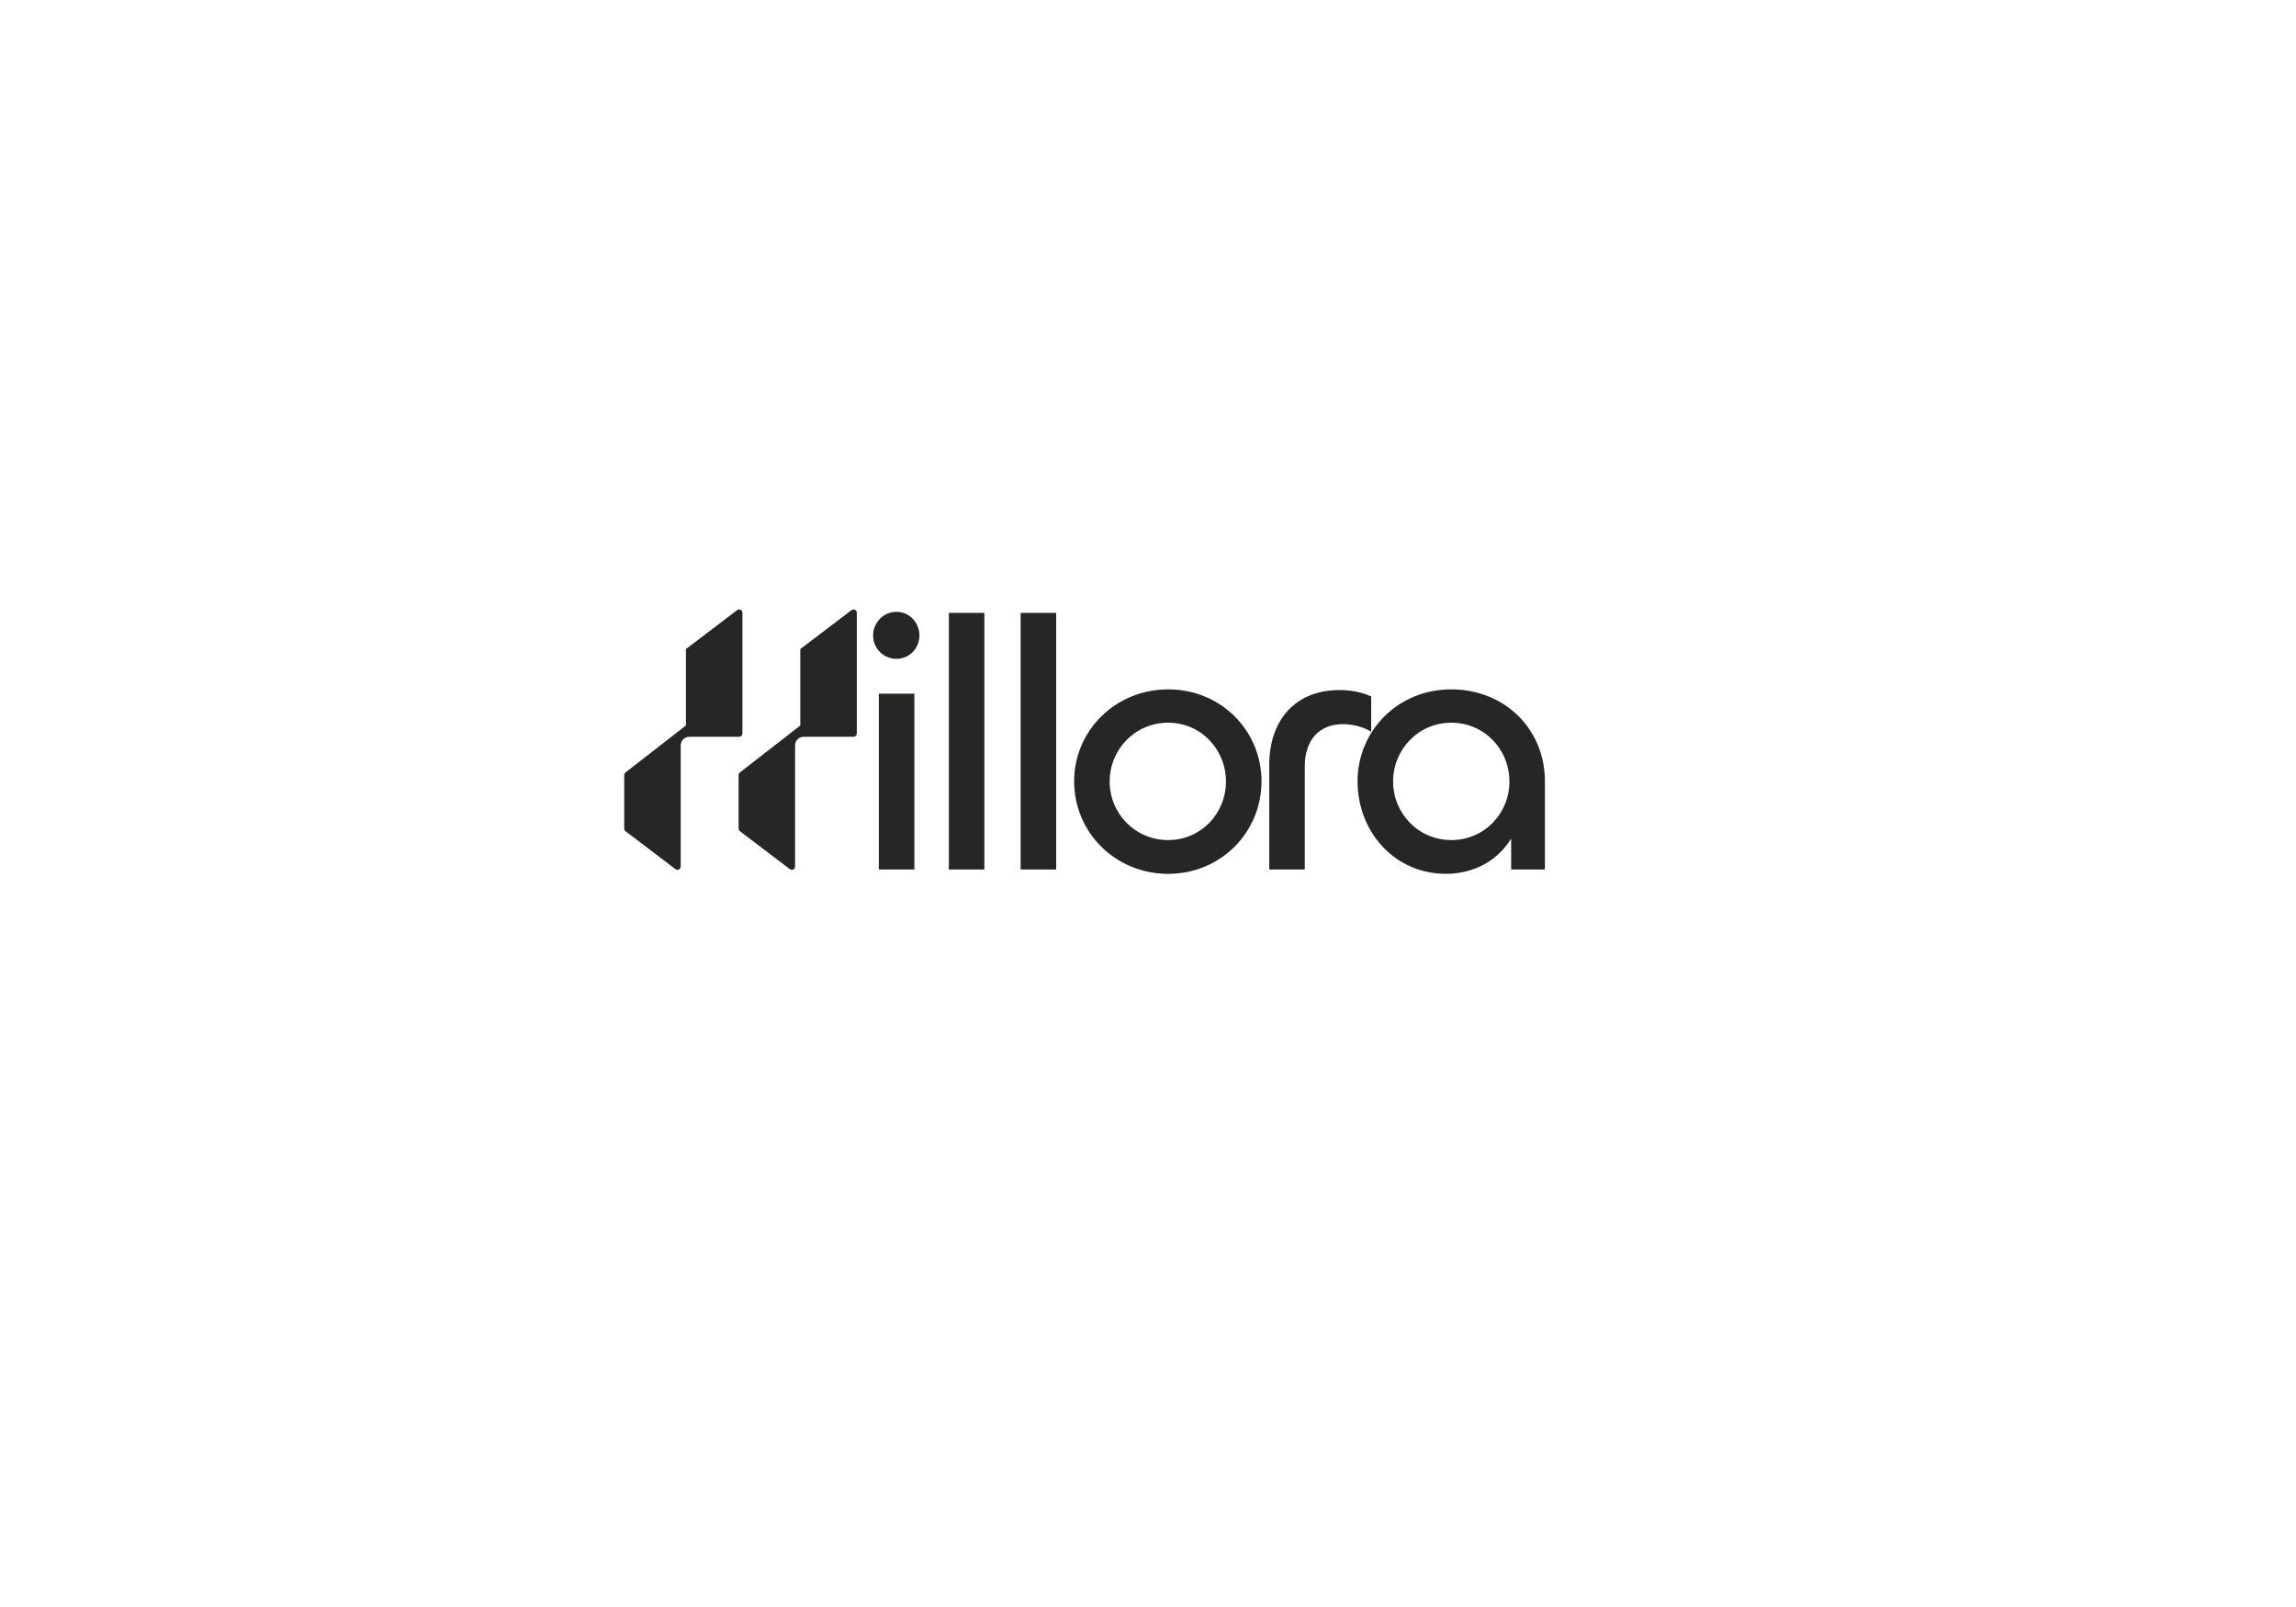
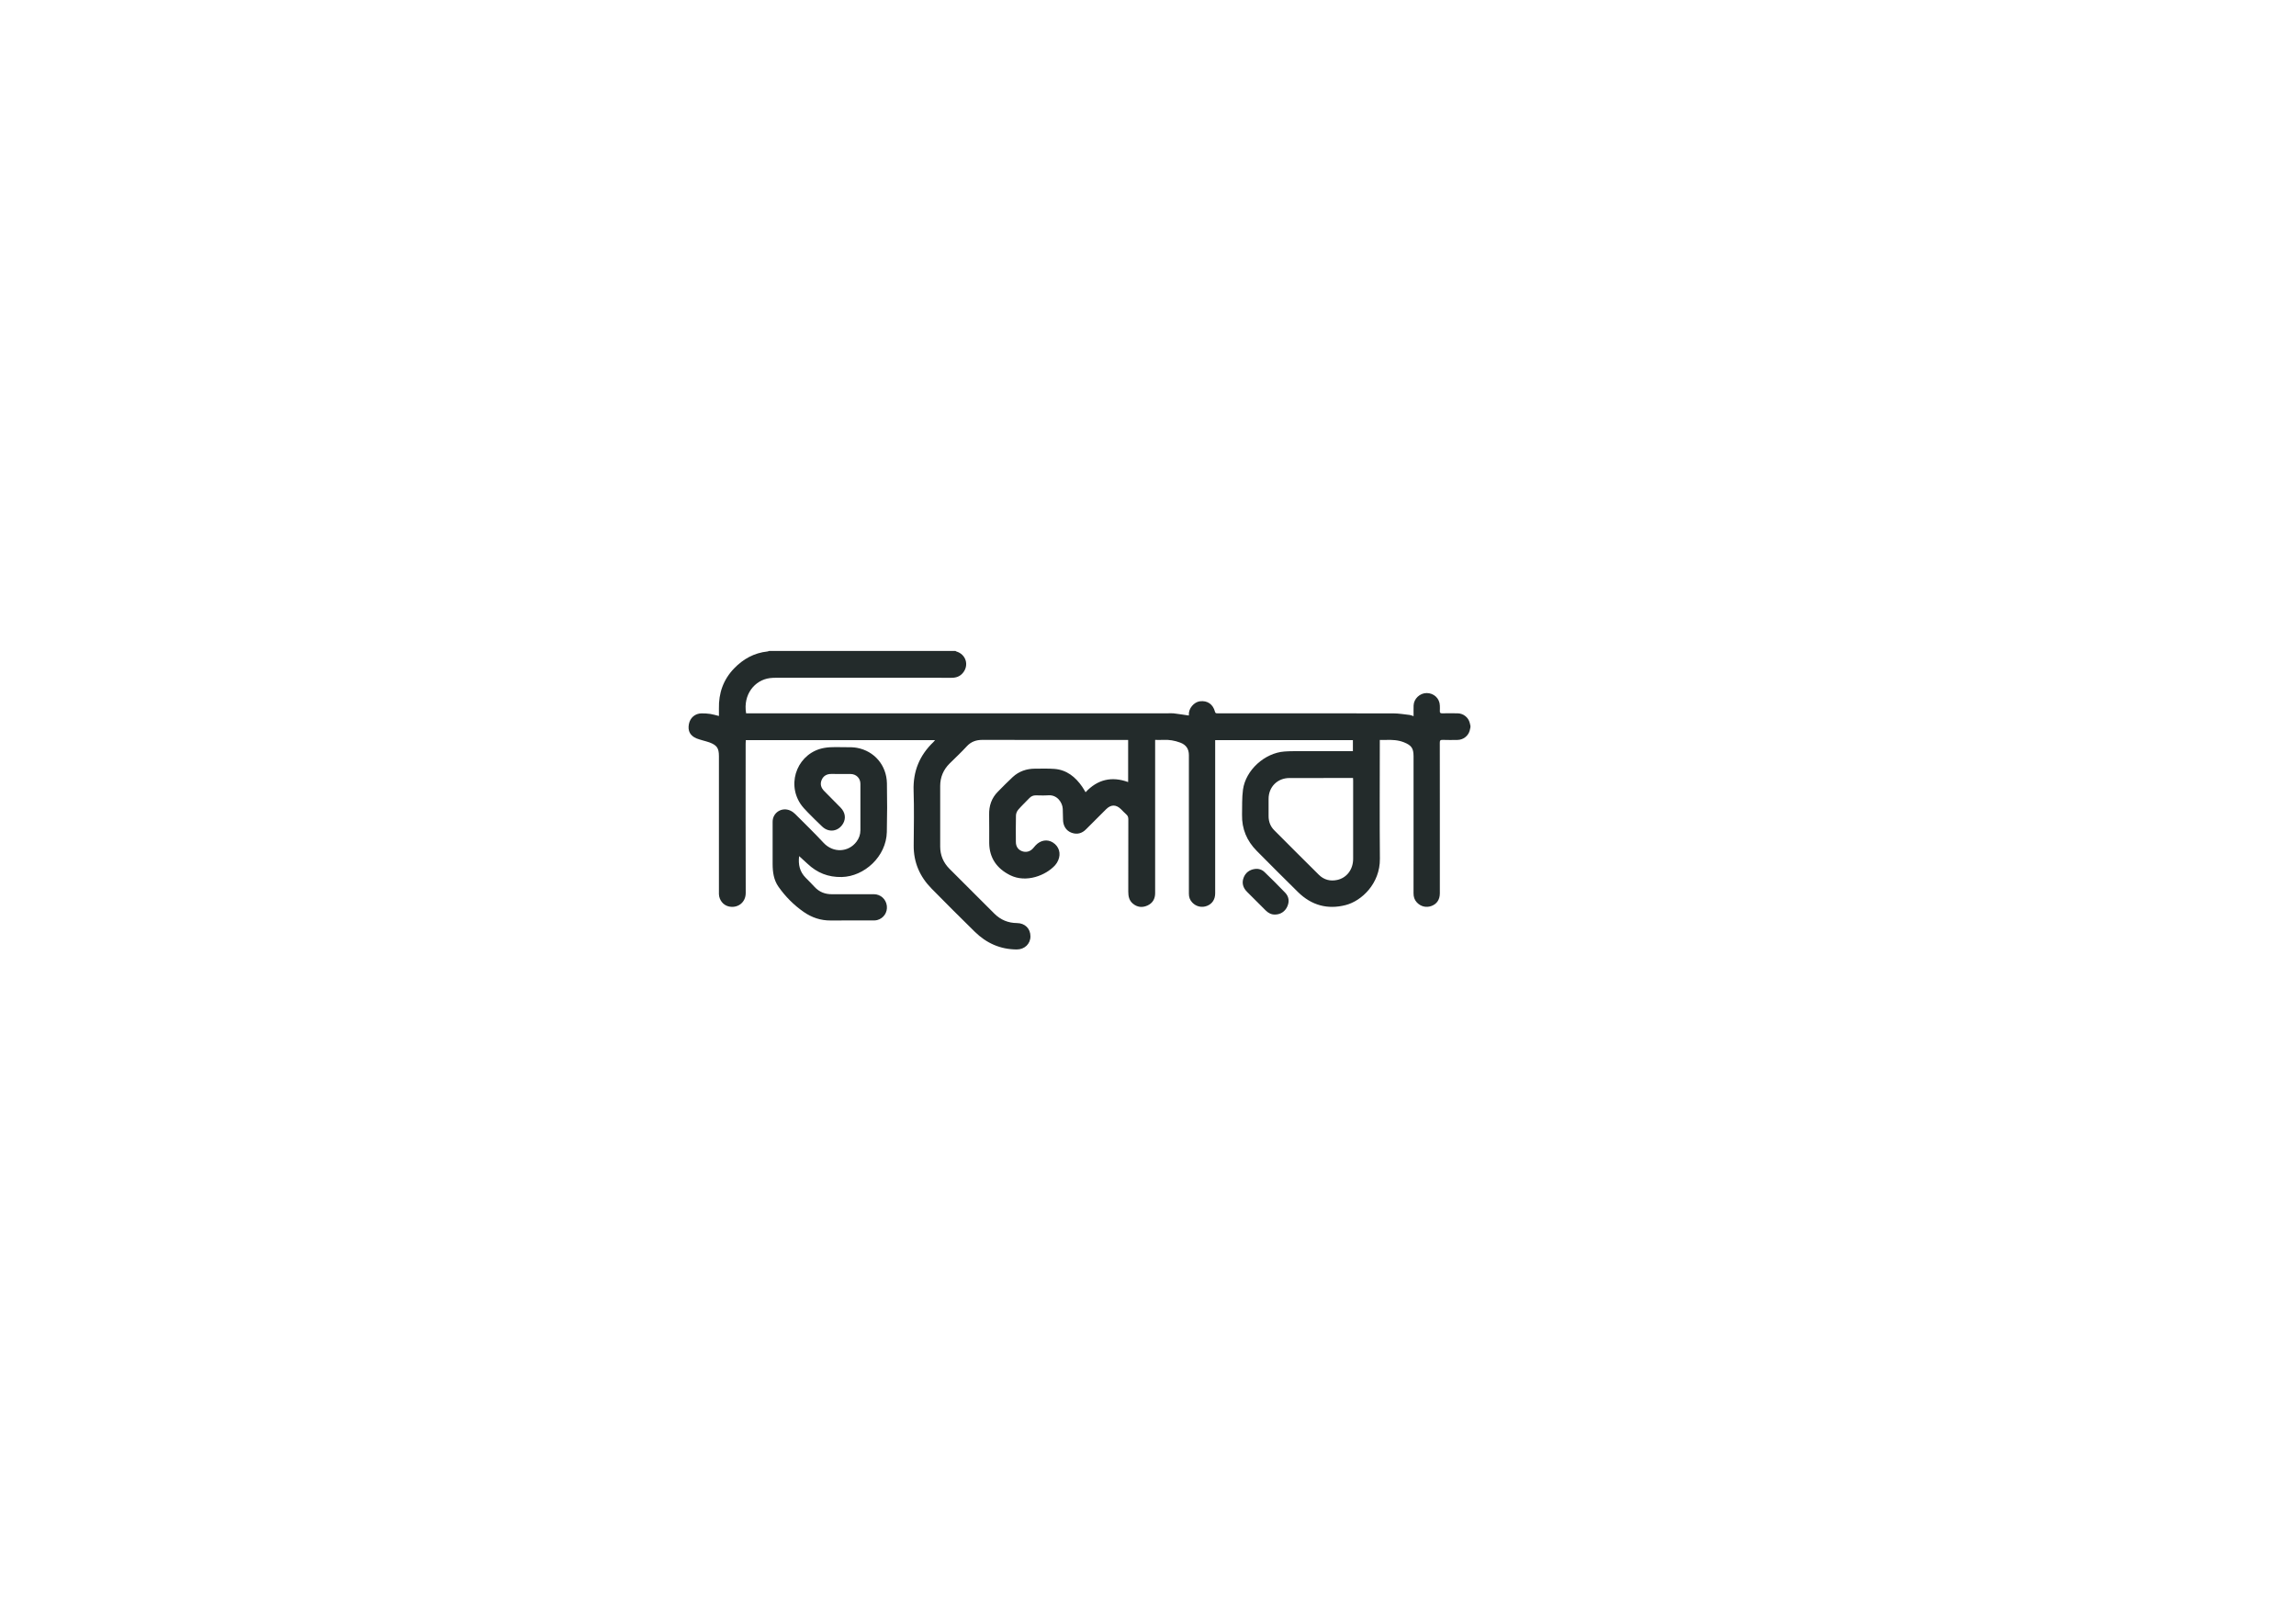
<svg xmlns="http://www.w3.org/2000/svg" version="1.1" id="Layer_1" x="0px" y="0px" viewBox="0 0 1000 700" style="enable-background:new 0 0 1000 700;" xml:space="preserve">
  <style type="text/css">
- 	.st0{fill:#262625;}
+ 	.st0{fill:#232B2B;}
</style>
  <g>
-     <path class="st0" d="M380.27,276.82c0-5.63,4.53-10.32,10.16-10.32c5.63,0,10.01,4.69,10.01,10.32c0,5.63-4.38,10.16-10.01,10.16   C384.81,286.98,380.27,282.45,380.27,276.82z M398.25,302.15v76.61h-15.48v-76.61H398.25z" />
-     <path class="st0" d="M428.74,266.97v111.78h-15.48V266.97H428.74z" />
-     <path class="st0" d="M460.01,266.97v111.78h-15.48V266.97H460.01z" />
-     <path class="st0" d="M467.83,340.3c0-22.04,17.98-40.02,40.96-40.02c23.14,0,40.65,18.14,40.65,40.02   c0,22.2-17.67,40.34-40.65,40.34C485.65,380.63,467.83,362.49,467.83,340.3z M533.96,340.45c0-14.07-10.94-25.64-25.17-25.64   c-14.38,0-25.48,11.57-25.48,25.64c0,13.91,11.1,25.48,25.48,25.48C523.02,365.93,533.96,354.37,533.96,340.45z" />
-     <path class="st0" d="M552.81,378.75V333.1c0-18.6,10.63-32.52,30.64-32.52c4.85,0,9.85,0.94,13.76,2.81v15.32   c-3.75-2.19-8.13-3.28-12.35-3.28c-10.32,0-16.57,7.03-16.57,18.29v45.03H552.81z" />
-     <path class="st0" d="M591.27,340.3c0-21.89,17.51-40.02,40.8-40.02c23.14,0,40.8,17.2,40.8,40.02v38.46h-14.7v-13.45   c-5.78,9.38-15.95,15.32-28.45,15.32C607.53,380.63,591.27,362.49,591.27,340.3z M657.41,340.45c0-14.07-10.94-25.64-25.33-25.64   c-14.23,0-25.33,11.57-25.33,25.64c0,13.91,11.1,25.48,25.33,25.48C646.46,365.93,657.41,354.37,657.41,340.45z" />
-     <path class="st0" d="M373.18,266.9v52.62c0,0.79-0.64,1.42-1.42,1.42H350c-2.04,0-3.7,1.65-3.7,3.69v52.83   c0,0.54-0.3,1.03-0.79,1.27c-0.21,0.11-0.42,0.15-0.64,0.15c-0.32,0-0.6-0.09-0.86-0.29l-21.76-16.53   c-0.35-0.27-0.56-0.7-0.56-1.13v-23.32c0-0.45,0.21-0.88,0.56-1.13l26.31-20.47v-33.28l22.33-16.97c0.26-0.2,0.54-0.29,0.86-0.29   c0.23,0,0.44,0.05,0.64,0.15C372.88,265.87,373.18,266.35,373.18,266.9z" />
-     <path class="st0" d="M323.36,266.9v52.62c0,0.79-0.63,1.42-1.42,1.42h-21.77c-2.03,0-3.69,1.65-3.69,3.69v52.83   c0,0.54-0.3,1.03-0.79,1.27c-0.21,0.11-0.42,0.15-0.64,0.15c-0.32,0-0.6-0.09-0.86-0.29l-21.76-16.53   c-0.35-0.27-0.56-0.7-0.56-1.13v-23.32c0-0.45,0.2-0.88,0.56-1.13l26.31-20.47v-33.28l22.33-16.97c0.26-0.2,0.54-0.29,0.86-0.29   c0.21,0,0.44,0.05,0.63,0.15C323.06,265.87,323.36,266.35,323.36,266.9z" />
+     <g>
+       <path class="st0" d="M640.43,316.84c-0.11,0.49-0.21,0.98-0.34,1.47c-0.66,2.32-2.82,3.97-5.3,4c-2.16,0.03-4.31,0.06-6.47-0.02    c-0.97-0.03-1.23,0.26-1.23,1.22c0.04,8.43,0.02,16.86,0.02,25.3c0,13.43,0,26.87,0,40.3c0,2.68-1.25,4.6-3.55,5.49    c-2.32,0.9-4.78,0.32-6.5-1.55c-1.02-1.1-1.41-2.42-1.41-3.91c0.02-7.15,0.01-14.31,0.01-21.46c0-12.74,0-25.48,0-38.22    c0-3.52-0.91-4.8-4.17-6.11c-2.54-1.03-5.18-1.11-7.86-1.04c-0.83,0.02-1.67,0-2.67,0c0,0.57,0,1.03,0,1.49    c0,16.75-0.11,33.51,0.04,50.26c0.1,10.86-8.01,18.41-14.9,20.18c-7.96,2.05-14.91,0.08-20.74-5.63    c-6.05-5.93-12.02-11.95-17.99-17.96c-4.32-4.35-6.54-9.6-6.41-15.76c0.08-3.64-0.08-7.33,0.41-10.92    c1.16-8.52,9.47-16.01,18.08-16.62c1.27-0.09,2.55-0.14,3.83-0.14c8.19-0.01,16.37-0.01,24.56-0.01c0.44,0,0.87,0,1.4,0    c0-1.62,0-3.16,0-4.8c-19.93,0-39.86,0-59.98,0c0,0.48,0,0.97,0,1.46c0,21.76,0,43.51,0,65.27c0,2.6-1.24,4.53-3.48,5.44    c-2.29,0.93-4.8,0.37-6.52-1.46c-1-1.06-1.46-2.33-1.45-3.78c0.01-1.75,0-3.5,0-5.26c0-18,0-35.99,0-53.99c0-0.37,0-0.73,0-1.1    c0.01-2.71-1.17-4.54-3.78-5.51c-2.4-0.9-4.84-1.31-7.39-1.18c-1.12,0.06-2.25,0.01-3.53,0.01c0,0.61,0,1.1,0,1.6    c0,21.72,0,43.44,0,65.16c0,2.53-1.13,4.38-3.4,5.4c-2.24,1-4.44,0.74-6.35-0.89c-1.58-1.34-1.95-3.17-1.95-5.14    c0-10.51-0.01-21.03,0.02-31.54c0-0.87-0.19-1.53-0.86-2.11c-0.8-0.69-1.51-1.49-2.26-2.23c-2.2-2.18-4.42-2.19-6.59-0.02    c-2.9,2.89-5.81,5.76-8.68,8.68c-1.8,1.84-3.93,2.39-6.3,1.54c-2.41-0.86-3.73-3.05-3.75-5.74c-0.01-1.57-0.05-3.14-0.12-4.7    c-0.13-2.72-2.42-6.19-6.33-5.88c-1.78,0.14-3.58,0.03-5.37,0.02c-1.12-0.01-2.05,0.36-2.83,1.19c-1.61,1.69-3.33,3.29-4.85,5.05    c-0.57,0.66-0.98,1.67-1,2.53c-0.11,3.83-0.05,7.66-0.04,11.5c0,1.96,0.93,3.37,2.62,4.03c1.75,0.68,3.57,0.23,4.86-1.22    c0.36-0.41,0.7-0.85,1.07-1.25c2.18-2.34,5.15-2.84,7.59-1.28c2.67,1.7,3.6,4.77,2.29,7.76c-0.33,0.76-0.78,1.51-1.33,2.12    c-4.01,4.42-12.59,7.87-19.64,4.33c-5.7-2.87-8.99-7.43-9.07-13.98c-0.05-4.09,0.07-8.18-0.03-12.26    c-0.1-3.93,1.03-7.33,3.82-10.13c2.14-2.15,4.24-4.33,6.47-6.38c2.72-2.5,6.03-3.63,9.72-3.63c2.81,0,5.64-0.11,8.43,0.1    c5.37,0.42,9.14,3.51,12.09,7.77c0.49,0.71,0.91,1.48,1.47,2.39c5.2-5.58,11.37-7.03,18.54-4.43c0-6.12,0-12.15,0-18.34    c-0.42,0-0.81,0-1.2,0c-20.72,0-41.44,0.03-62.16-0.03c-2.81-0.01-5.06,0.75-7,2.88c-2.36,2.59-4.95,4.96-7.43,7.44    c-2.68,2.68-4.06,5.93-4.07,9.73c-0.01,8.8-0.01,17.59,0,26.39c0,3.8,1.38,7.04,4.06,9.73c6.5,6.51,13.02,13.01,19.53,19.51    c2.71,2.71,5.99,4.08,9.83,4.11c3.51,0.03,5.9,2.4,5.89,5.82c-0.01,3.25-2.54,5.68-5.95,5.68c-7.16-0.02-13.23-2.74-18.28-7.7    c-6.34-6.21-12.61-12.49-18.84-18.82c-5.11-5.19-7.84-11.4-7.78-18.78c0.06-7.96,0.22-15.92-0.04-23.87    c-0.28-8.43,2.59-15.4,8.62-21.17c0.22-0.21,0.41-0.47,0.73-0.84c-27.57,0-54.95,0-82.43,0c-0.02,0.52-0.07,1.01-0.07,1.51    c0,21.68-0.04,43.37,0.03,65.05c0.01,4.36-3.73,6.83-7.53,5.85c-2.34-0.61-4.03-2.76-4.14-5.32c-0.02-0.36,0-0.73,0-1.09    c0-19.68,0-39.35,0-59.03c0-3.48-0.87-4.76-4.14-5.99c-0.92-0.35-1.89-0.55-2.83-0.84c-0.94-0.29-1.9-0.52-2.81-0.9    c-2.78-1.18-3.86-3.26-3.3-6.22c0.52-2.77,2.69-4.65,5.53-4.68c1.27-0.01,2.56,0.06,3.82,0.25c1.21,0.18,2.4,0.57,3.73,0.89    c0-1.09,0.02-2.17,0-3.25c-0.15-6.69,1.9-12.56,6.57-17.43c4-4.17,8.8-6.81,14.61-7.43c0.24-0.03,0.48-0.14,0.72-0.21    c27.04,0,54.08,0,81.12,0c0.12,0.07,0.24,0.17,0.37,0.21c4.22,1.25,5.66,5.99,2.86,9.35c-1.29,1.55-2.92,2.12-4.93,2.12    c-25.43-0.03-50.86-0.02-76.29-0.01c-0.95,0-1.9,0.03-2.84,0.15c-6.55,0.84-11.75,7.06-10.35,15.34c2.97,0,5.96,0,8.95,0    c31.57,0,63.13,0,94.7,0c26.6,0,53.2,0,79.8,0c0.91,0,1.84-0.09,2.74,0.01c2.19,0.26,4.37,0.62,6.61,0.94    c0-0.01,0.07-0.18,0.06-0.35c-0.23-2.71,2.24-5.52,4.77-5.84c3.27-0.41,5.7,1.23,6.59,4.55c0.17,0.65,0.49,0.69,0.99,0.68    c2.67-0.01,5.33,0,8,0c22.87,0,45.75-0.02,68.62,0.03c2.39,0.01,4.78,0.42,7.16,0.69c0.54,0.06,1.07,0.32,1.72,0.52    c0-1.66-0.04-3.16,0.01-4.65c0.09-2.92,2.73-5.41,5.69-5.41c3.15,0,5.64,2.34,5.74,5.41c0.03,0.8,0.04,1.61,0,2.41    c-0.04,0.75,0.22,1.02,0.99,1.01c2.26-0.04,4.53-0.05,6.8,0c2.47,0.05,4.62,1.78,5.22,4.1c0.12,0.45,0.21,0.91,0.32,1.36    C640.43,316.4,640.43,316.62,640.43,316.84z M589.3,338.89c-2.33,0-4.56,0-6.78,0c-6.98,0-13.96-0.02-20.93,0.01    c-5.22,0.02-9.07,3.89-9.07,9.07c0,2.52,0,5.04,0,7.55c0,2.38,0.79,4.45,2.46,6.13c6.47,6.49,12.94,12.98,19.46,19.43    c2.21,2.18,4.97,2.87,7.99,2.21c4.17-0.92,6.92-4.6,6.92-9.19c0.01-11.35,0-22.7,0-34.05    C589.35,339.72,589.32,339.39,589.3,338.89z" />
+       <path class="st0" d="M348.06,372.92c-0.47,3.68,0.27,6.81,2.82,9.4c1.31,1.33,2.63,2.64,3.89,4.01c2.06,2.24,4.6,3.21,7.62,3.19    c6.07-0.04,12.13-0.02,18.2-0.01c2.94,0.01,5.31,2.14,5.66,5.06c0.35,2.87-1.4,5.47-4.21,6.21c-0.52,0.14-1.08,0.16-1.62,0.16    c-6.21,0.01-12.42-0.03-18.64,0.02c-4.32,0.03-8.19-1.27-11.7-3.7c-4.33-3.01-8-6.7-11.03-11.01c-2.08-2.97-2.53-6.4-2.54-9.91    c-0.02-6.13-0.01-12.26,0-18.4c0-3.97,4.01-6.53,7.68-4.86c0.78,0.35,1.53,0.89,2.13,1.49c4.16,4.15,8.38,8.26,12.38,12.56    c4.27,4.58,10.87,4.08,14.31-0.45c1.12-1.47,1.72-3.12,1.73-4.97c0.01-6.75,0.01-13.51,0-20.26c0-2.47-1.8-4.27-4.29-4.3    c-2.78-0.03-5.55,0.01-8.33-0.02c-1.95-0.02-3.45,0.77-4.23,2.54c-0.81,1.83-0.32,3.48,1.08,4.89c2.4,2.41,4.79,4.82,7.16,7.25    c2,2.05,2.39,4.65,1.08,6.91c-2.03,3.49-6.18,4.12-9.11,1.33c-2.12-2.01-4.21-4.06-6.24-6.15c-1.16-1.2-2.35-2.42-3.26-3.81    c-6.26-9.53-0.76-22.42,10.49-24.32c3.1-0.53,6.34-0.27,9.51-0.29c1.56-0.01,3.16-0.01,4.69,0.28c7.55,1.41,12.84,7.6,13,15.43    c0.14,7.08,0.12,14.16-0.04,21.24c-0.24,10.66-9.79,19.36-19.62,19.59c-5.91,0.14-10.75-1.82-14.95-5.79    C350.52,375.14,349.34,374.1,348.06,372.92z" />
+       <path class="st0" d="M555.34,398.37c-1.57,0.06-2.94-0.65-4.09-1.79c-2.72-2.69-5.43-5.4-8.13-8.12    c-1.72-1.73-2.35-3.81-1.49-6.11c0.83-2.21,2.56-3.51,4.92-3.83c1.61-0.22,3.08,0.26,4.23,1.37c3.03,2.95,6.06,5.91,8.97,8.97    c1.63,1.71,1.9,3.81,0.93,5.99C559.7,397.06,557.71,398.36,555.34,398.37z" />
+     </g>
  </g>
</svg>
